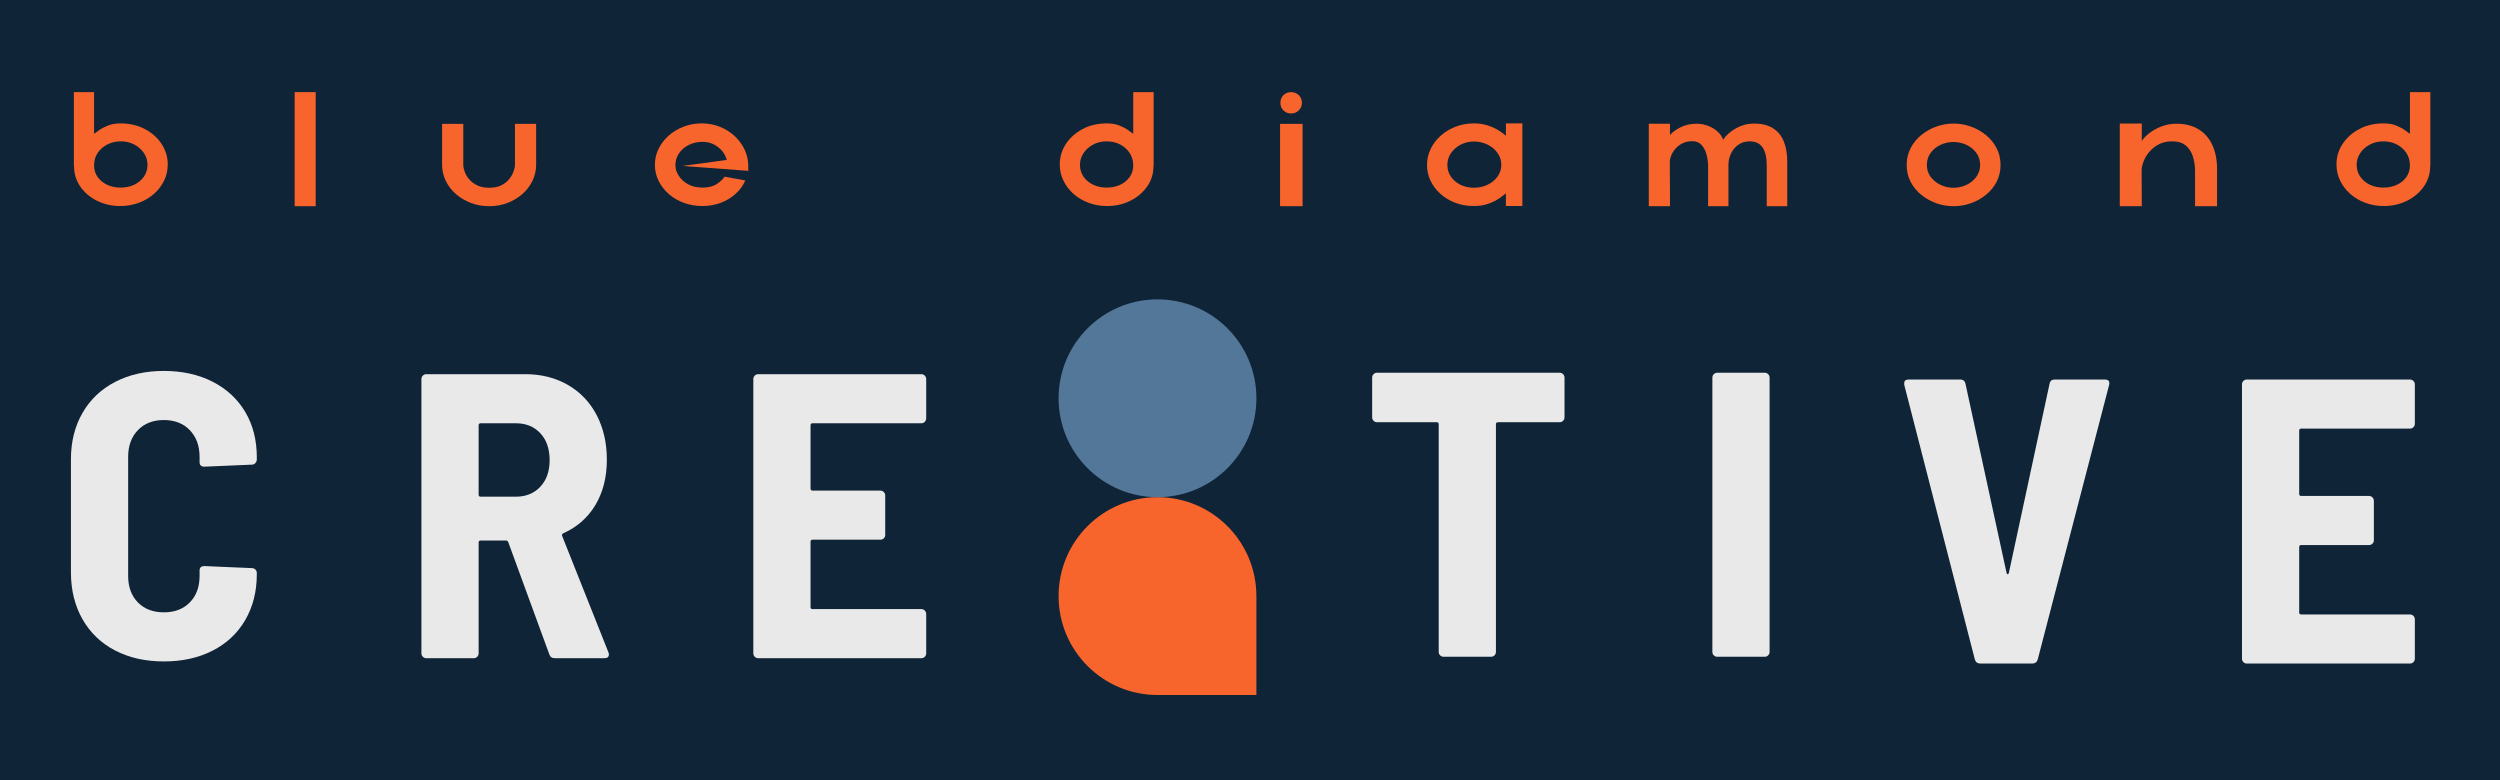
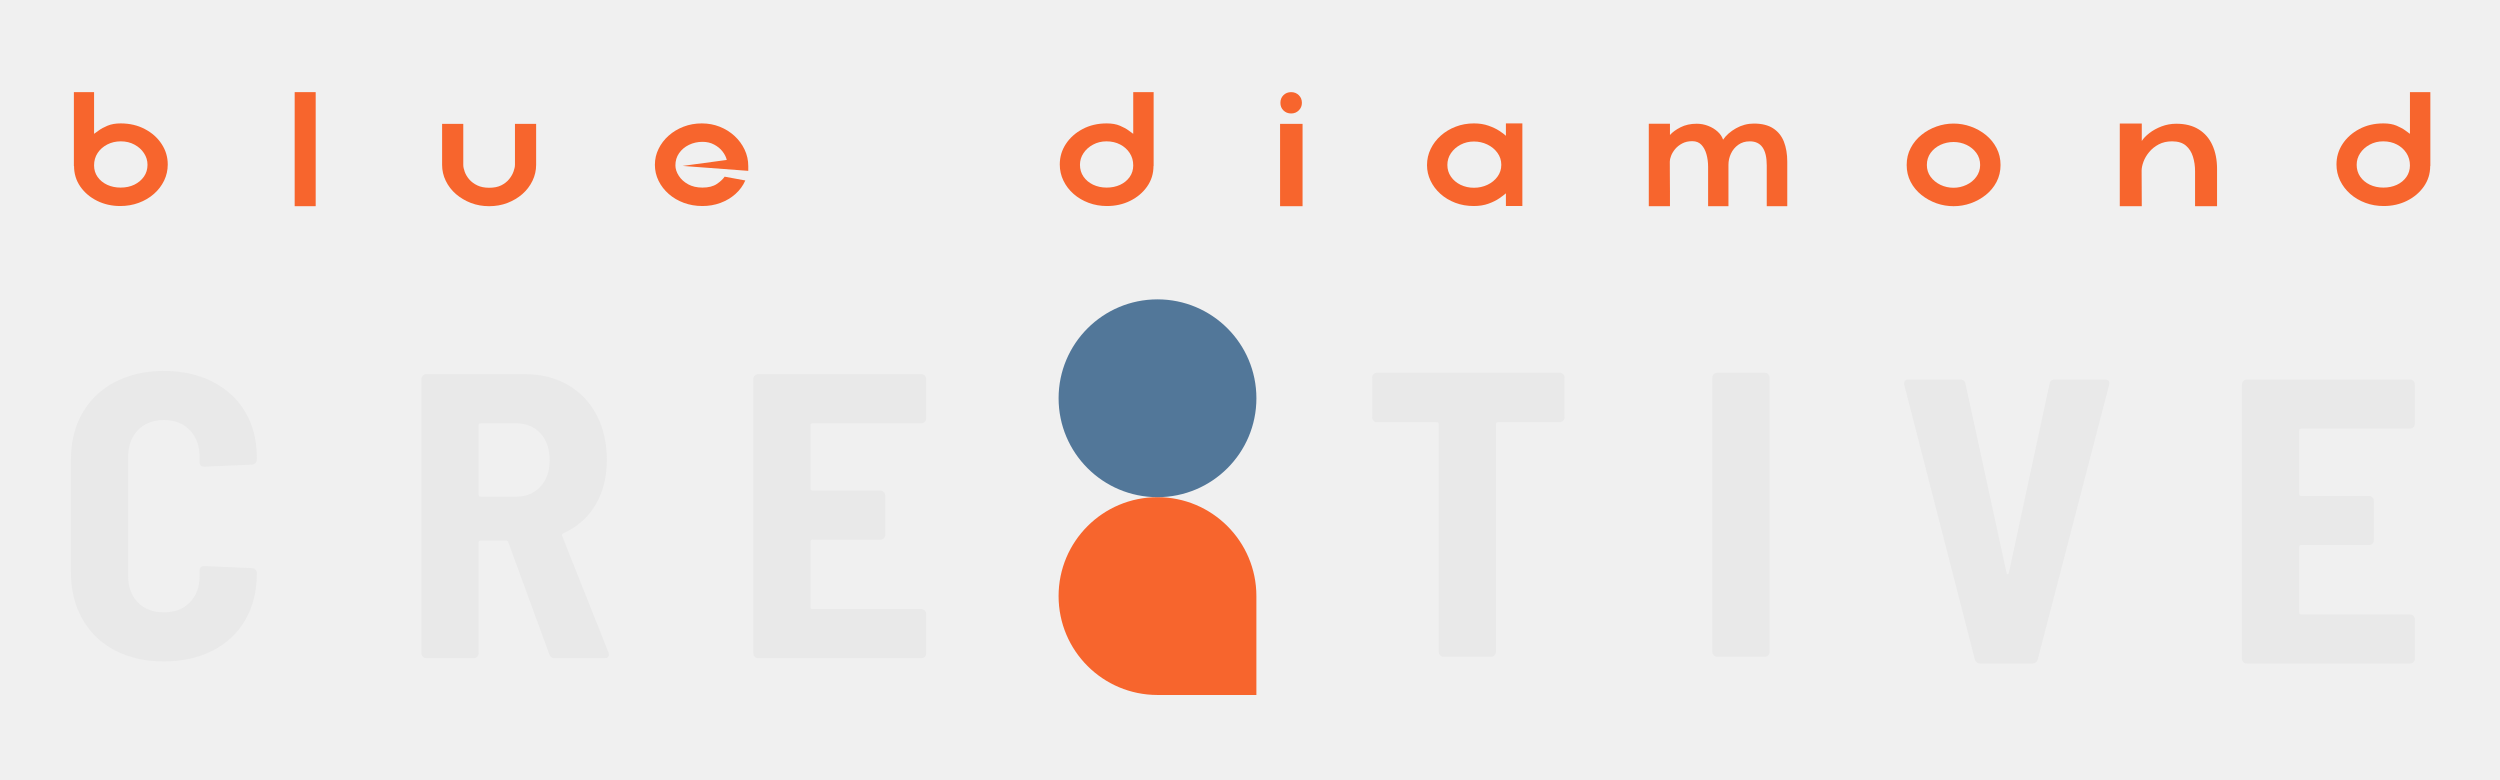
<svg xmlns="http://www.w3.org/2000/svg" width="712" zoomAndPan="magnify" viewBox="50 290 712 222" height="222" preserveAspectRatio="xMidYMid meet" version="1.0">
  <defs>
    <g />
    <clipPath id="b80d5a3c32">
      <path d="M 351.484 431.594 L 407.82 431.594 L 407.82 487.93 L 351.484 487.93 Z M 351.484 431.594 " clip-rule="nonzero" />
    </clipPath>
    <clipPath id="b4050765e1">
      <path d="M 351.484 459.762 C 351.484 475.32 364.09 487.93 379.652 487.93 L 407.82 487.93 L 407.82 459.762 C 407.82 444.203 395.211 431.594 379.652 431.594 C 364.09 431.594 351.484 444.203 351.484 459.762 Z M 351.484 459.762 " clip-rule="nonzero" />
    </clipPath>
    <clipPath id="b1e89df45b">
      <path d="M 0.484 0.594 L 56.82 0.594 L 56.82 56.93 L 0.484 56.93 Z M 0.484 0.594 " clip-rule="nonzero" />
    </clipPath>
    <clipPath id="e0724e7231">
      <path d="M 0.484 28.762 C 0.484 44.32 13.09 56.93 28.652 56.93 L 56.82 56.93 L 56.82 28.762 C 56.82 13.203 44.211 0.594 28.652 0.594 C 13.09 0.594 0.484 13.203 0.484 28.762 Z M 0.484 28.762 " clip-rule="nonzero" />
    </clipPath>
    <clipPath id="ef57a4b930">
      <rect x="0" width="57" y="0" height="57" />
    </clipPath>
    <clipPath id="4303d911a5">
      <path d="M 354.863 434.75 L 404.891 434.75 L 404.891 484.773 L 354.863 484.773 Z M 354.863 434.75 " clip-rule="nonzero" />
    </clipPath>
    <clipPath id="e6e22c6a54">
      <path d="M 404.809 459.762 C 404.809 458.125 404.652 456.504 404.332 454.898 C 404.012 453.293 403.539 451.734 402.914 450.223 C 402.285 448.711 401.52 447.277 400.609 445.914 C 399.699 444.555 398.668 443.297 397.512 442.137 C 396.352 440.98 395.094 439.949 393.734 439.039 C 392.375 438.129 390.938 437.363 389.426 436.734 C 387.914 436.109 386.355 435.637 384.75 435.316 C 383.145 435 381.523 434.84 379.887 434.84 C 378.25 434.84 376.629 435 375.023 435.316 C 373.422 435.637 371.863 436.109 370.352 436.734 C 368.836 437.363 367.402 438.129 366.039 439.039 C 364.68 439.949 363.422 440.98 362.266 442.137 C 361.105 443.297 360.074 444.555 359.164 445.914 C 358.254 447.277 357.488 448.711 356.863 450.223 C 356.234 451.734 355.762 453.293 355.441 454.898 C 355.125 456.504 354.965 458.125 354.965 459.762 C 354.965 461.398 355.125 463.02 355.441 464.625 C 355.762 466.23 356.234 467.789 356.863 469.301 C 357.488 470.812 358.254 472.246 359.164 473.609 C 360.074 474.969 361.105 476.227 362.266 477.387 C 363.422 478.543 364.68 479.574 366.039 480.484 C 367.402 481.395 368.836 482.16 370.352 482.789 C 371.863 483.414 373.422 483.887 375.023 484.207 C 376.629 484.523 378.25 484.684 379.887 484.684 C 381.523 484.684 383.145 484.523 384.75 484.207 C 386.355 483.887 387.914 483.414 389.426 482.789 C 390.938 482.16 392.375 481.395 393.734 480.484 C 395.094 479.574 396.352 478.543 397.512 477.387 C 398.668 476.227 399.699 474.969 400.609 473.609 C 401.52 472.246 402.285 470.812 402.914 469.301 C 403.539 467.789 404.012 466.23 404.332 464.625 C 404.652 463.02 404.809 461.398 404.809 459.762 Z M 404.809 459.762 " clip-rule="nonzero" />
    </clipPath>
    <clipPath id="dcc3e745fb">
      <path d="M 0.961 0.75 L 50.879 0.75 L 50.879 50.773 L 0.961 50.773 Z M 0.961 0.75 " clip-rule="nonzero" />
    </clipPath>
    <clipPath id="5378bd8075">
      <path d="M 50.809 25.762 C 50.809 24.125 50.652 22.504 50.332 20.898 C 50.012 19.293 49.539 17.734 48.914 16.223 C 48.285 14.711 47.52 13.277 46.609 11.914 C 45.699 10.555 44.668 9.297 43.512 8.137 C 42.352 6.98 41.094 5.949 39.734 5.039 C 38.375 4.129 36.938 3.363 35.426 2.734 C 33.914 2.109 32.355 1.637 30.75 1.316 C 29.145 1 27.523 0.84 25.887 0.84 C 24.25 0.84 22.629 1 21.023 1.316 C 19.422 1.637 17.863 2.109 16.352 2.734 C 14.836 3.363 13.402 4.129 12.039 5.039 C 10.68 5.949 9.422 6.98 8.266 8.137 C 7.105 9.297 6.074 10.555 5.164 11.914 C 4.254 13.277 3.488 14.711 2.863 16.223 C 2.234 17.734 1.762 19.293 1.441 20.898 C 1.125 22.504 0.965 24.125 0.965 25.762 C 0.965 27.398 1.125 29.02 1.441 30.625 C 1.762 32.23 2.234 33.789 2.863 35.301 C 3.488 36.812 4.254 38.246 5.164 39.609 C 6.074 40.969 7.105 42.227 8.266 43.387 C 9.422 44.543 10.68 45.574 12.039 46.484 C 13.402 47.395 14.836 48.16 16.352 48.789 C 17.863 49.414 19.422 49.887 21.023 50.207 C 22.629 50.523 24.25 50.684 25.887 50.684 C 27.523 50.684 29.145 50.523 30.75 50.207 C 32.355 49.887 33.914 49.414 35.426 48.789 C 36.938 48.16 38.375 47.395 39.734 46.484 C 41.094 45.574 42.352 44.543 43.512 43.387 C 44.668 42.227 45.699 40.969 46.609 39.609 C 47.52 38.246 48.285 36.812 48.914 35.301 C 49.539 33.789 50.012 32.23 50.332 30.625 C 50.652 29.02 50.809 27.398 50.809 25.762 Z M 50.809 25.762 " clip-rule="nonzero" />
    </clipPath>
    <clipPath id="3e545f0cca">
      <rect x="0" width="51" y="0" height="51" />
    </clipPath>
    <clipPath id="523258679a">
      <path d="M 351.488 375.258 L 407.824 375.258 L 407.824 431.594 L 351.488 431.594 Z M 351.488 375.258 " clip-rule="nonzero" />
    </clipPath>
    <clipPath id="458dbad23a">
      <path d="M 379.656 375.258 C 364.098 375.258 351.488 387.871 351.488 403.426 C 351.488 418.984 364.098 431.594 379.656 431.594 C 395.211 431.594 407.824 418.984 407.824 403.426 C 407.824 387.871 395.211 375.258 379.656 375.258 Z M 379.656 375.258 " clip-rule="nonzero" />
    </clipPath>
    <clipPath id="51af03f054">
      <path d="M 0.488 0.258 L 56.824 0.258 L 56.824 56.594 L 0.488 56.594 Z M 0.488 0.258 " clip-rule="nonzero" />
    </clipPath>
    <clipPath id="cdac134828">
      <path d="M 28.656 0.258 C 13.098 0.258 0.488 12.871 0.488 28.426 C 0.488 43.984 13.098 56.594 28.656 56.594 C 44.211 56.594 56.824 43.984 56.824 28.426 C 56.824 12.871 44.211 0.258 28.656 0.258 Z M 28.656 0.258 " clip-rule="nonzero" />
    </clipPath>
    <clipPath id="48a134b3e3">
      <rect x="0" width="57" y="0" height="57" />
    </clipPath>
    <clipPath id="3685424603">
      <rect x="0" width="95" y="0" height="140" />
    </clipPath>
    <clipPath id="00d5dff88f">
      <rect x="0" width="96" y="0" height="140" />
    </clipPath>
    <clipPath id="84ee8652b2">
      <rect x="0" width="92" y="0" height="140" />
    </clipPath>
    <clipPath id="95c369330b">
      <rect x="0" width="94" y="0" height="140" />
    </clipPath>
    <clipPath id="4db5e22855">
      <rect x="0" width="62" y="0" height="140" />
    </clipPath>
    <clipPath id="8193a08050">
      <rect x="0" width="97" y="0" height="140" />
    </clipPath>
    <clipPath id="2362ceea00">
      <rect x="0" width="92" y="0" height="140" />
    </clipPath>
  </defs>
-   <rect x="-81" width="972" fill="#ffffff" y="-81" height="972" fill-opacity="1" />
-   <rect x="-81" width="972" fill="#0f2437" y="-81" height="972" fill-opacity="1" />
  <g clip-path="url(#b80d5a3c32)">
    <g clip-path="url(#b4050765e1)">
      <g transform="matrix(1, 0, 0, 1, 351, 431)">
        <g clip-path="url(#ef57a4b930)">
          <g clip-path="url(#b1e89df45b)">
            <g clip-path="url(#e0724e7231)">
              <path fill="#f7652d" d="M 56.82 0.594 L 56.82 56.93 L 0.484 56.93 L 0.484 0.594 Z M 56.82 0.594 " fill-opacity="1" fill-rule="nonzero" />
            </g>
          </g>
        </g>
      </g>
    </g>
  </g>
  <g clip-path="url(#4303d911a5)">
    <g clip-path="url(#e6e22c6a54)">
      <g transform="matrix(1, 0, 0, 1, 354, 434)">
        <g clip-path="url(#3e545f0cca)">
          <g clip-path="url(#dcc3e745fb)">
            <g clip-path="url(#5378bd8075)">
              <rect x="-532.2" width="1166.4" fill="#f7652d" height="1166.4" y="-612.2" fill-opacity="1" />
            </g>
          </g>
        </g>
      </g>
    </g>
  </g>
  <g clip-path="url(#523258679a)">
    <g clip-path="url(#458dbad23a)">
      <g transform="matrix(1, 0, 0, 1, 351, 375)">
        <g clip-path="url(#48a134b3e3)">
          <g clip-path="url(#51af03f054)">
            <g clip-path="url(#cdac134828)">
              <path fill="#527799" d="M 0.488 0.258 L 56.824 0.258 L 56.824 56.594 L 0.488 56.594 Z M 0.488 0.258 " fill-opacity="1" fill-rule="nonzero" />
            </g>
          </g>
        </g>
      </g>
    </g>
  </g>
  <g fill="#f7652d" fill-opacity="1">
    <g transform="translate(69.46273, 348.7232)">
      <g>
        <path d="M 1.578 -32.484 L 7.328 -32.484 L 7.328 -20.609 C 7.578 -20.766 8.02 -21.082 8.656 -21.562 C 9.289 -22.039 10.125 -22.492 11.156 -22.922 C 12.195 -23.359 13.441 -23.578 14.891 -23.578 C 17.461 -23.578 19.758 -23.039 21.781 -21.969 C 23.812 -20.906 25.406 -19.488 26.562 -17.719 C 27.727 -15.957 28.312 -14.008 28.312 -11.875 C 28.312 -10.238 27.961 -8.703 27.266 -7.266 C 26.566 -5.828 25.598 -4.566 24.359 -3.484 C 23.117 -2.398 21.68 -1.555 20.047 -0.953 C 18.41 -0.348 16.66 -0.047 14.797 -0.047 C 12.391 -0.047 10.188 -0.539 8.188 -1.531 C 6.195 -2.52 4.602 -3.875 3.406 -5.594 C 2.219 -7.312 1.625 -9.254 1.625 -11.422 L 1.578 -11.422 Z M 14.938 -18.469 C 13.52 -18.469 12.227 -18.164 11.062 -17.562 C 9.906 -16.957 8.992 -16.145 8.328 -15.125 C 7.66 -14.102 7.328 -12.93 7.328 -11.609 C 7.328 -10.367 7.664 -9.27 8.344 -8.312 C 9.031 -7.352 9.945 -6.609 11.094 -6.078 C 12.238 -5.555 13.504 -5.297 14.891 -5.297 C 16.348 -5.297 17.648 -5.57 18.797 -6.125 C 19.941 -6.688 20.852 -7.453 21.531 -8.422 C 22.207 -9.398 22.547 -10.52 22.547 -11.781 C 22.547 -12.988 22.211 -14.094 21.547 -15.094 C 20.891 -16.102 19.988 -16.914 18.844 -17.531 C 17.695 -18.156 16.395 -18.469 14.938 -18.469 Z M 14.938 -18.469 " />
      </g>
    </g>
  </g>
  <g fill="#f7652d" fill-opacity="1">
    <g transform="translate(130.1566, 348.7232)">
      <g>
        <path d="M 9.75 0 L 3.766 0 L 3.766 -32.484 L 9.75 -32.484 Z M 9.75 0 " />
      </g>
    </g>
  </g>
  <g fill="#f7652d" fill-opacity="1">
    <g transform="translate(174.5659, 348.7232)">
      <g>
        <path d="M 1.344 -23.438 L 7.375 -23.438 L 7.375 -11.781 C 7.375 -11.195 7.516 -10.523 7.797 -9.766 C 8.078 -9.004 8.508 -8.285 9.094 -7.609 C 9.688 -6.93 10.445 -6.367 11.375 -5.922 C 12.301 -5.473 13.426 -5.25 14.75 -5.25 C 16.113 -5.25 17.258 -5.477 18.188 -5.938 C 19.113 -6.406 19.863 -6.992 20.438 -7.703 C 21.008 -8.41 21.426 -9.133 21.688 -9.875 C 21.957 -10.625 22.094 -11.258 22.094 -11.781 L 22.094 -23.438 L 28.125 -23.438 L 28.125 -11.781 C 28.125 -10.176 27.773 -8.656 27.078 -7.219 C 26.379 -5.781 25.422 -4.523 24.203 -3.453 C 22.984 -2.391 21.566 -1.547 19.953 -0.922 C 18.348 -0.305 16.613 0 14.75 0 C 12.895 0 11.16 -0.305 9.547 -0.922 C 7.941 -1.547 6.52 -2.391 5.281 -3.453 C 4.051 -4.523 3.086 -5.781 2.391 -7.219 C 1.691 -8.656 1.344 -10.176 1.344 -11.781 Z M 1.344 -23.438 " />
      </g>
    </g>
  </g>
  <g fill="#f7652d" fill-opacity="1">
    <g transform="translate(234.935, 348.7232)">
      <g>
        <path d="M 15.125 -0.047 C 13.238 -0.047 11.473 -0.348 9.828 -0.953 C 8.191 -1.555 6.754 -2.398 5.516 -3.484 C 4.285 -4.566 3.32 -5.816 2.625 -7.234 C 1.926 -8.66 1.578 -10.176 1.578 -11.781 C 1.578 -13.395 1.926 -14.91 2.625 -16.328 C 3.32 -17.754 4.281 -19.008 5.5 -20.094 C 6.719 -21.176 8.129 -22.023 9.734 -22.641 C 11.348 -23.266 13.082 -23.578 14.938 -23.578 C 16.77 -23.578 18.477 -23.258 20.062 -22.625 C 21.656 -21.988 23.055 -21.113 24.266 -20 C 25.473 -18.883 26.426 -17.594 27.125 -16.125 C 27.82 -14.656 28.172 -13.086 28.172 -11.422 L 28.172 -10.062 L 9.469 -11.469 L 22.047 -13.172 C 21.859 -13.984 21.461 -14.781 20.859 -15.562 C 20.254 -16.352 19.461 -17.008 18.484 -17.531 C 17.516 -18.062 16.395 -18.328 15.125 -18.328 C 13.738 -18.328 12.457 -18.039 11.281 -17.469 C 10.102 -16.895 9.164 -16.102 8.469 -15.094 C 7.77 -14.094 7.422 -12.941 7.422 -11.641 C 7.422 -10.648 7.738 -9.66 8.375 -8.672 C 9.008 -7.68 9.898 -6.867 11.047 -6.234 C 12.191 -5.609 13.551 -5.297 15.125 -5.297 C 16.832 -5.297 18.195 -5.641 19.219 -6.328 C 20.238 -7.023 20.977 -7.719 21.438 -8.406 L 27.328 -7.328 C 26.68 -5.848 25.738 -4.555 24.5 -3.453 C 23.258 -2.359 21.832 -1.516 20.219 -0.922 C 18.613 -0.336 16.914 -0.047 15.125 -0.047 Z M 15.125 -0.047 " />
      </g>
    </g>
  </g>
  <g fill="#f7652d" fill-opacity="1">
    <g transform="translate(295.7216, 348.7232)">
      <g />
    </g>
  </g>
  <g fill="#f7652d" fill-opacity="1">
    <g transform="translate(350.245, 348.7232)">
      <g>
        <path d="M 15.031 -0.047 C 13.176 -0.047 11.438 -0.348 9.812 -0.953 C 8.188 -1.555 6.754 -2.398 5.516 -3.484 C 4.285 -4.566 3.32 -5.828 2.625 -7.266 C 1.926 -8.703 1.578 -10.238 1.578 -11.875 C 1.578 -14.008 2.156 -15.957 3.312 -17.719 C 4.477 -19.488 6.066 -20.906 8.078 -21.969 C 10.086 -23.039 12.375 -23.578 14.938 -23.578 C 16.426 -23.578 17.68 -23.359 18.703 -22.922 C 19.723 -22.492 20.551 -22.039 21.188 -21.562 C 21.82 -21.082 22.258 -20.766 22.5 -20.609 L 22.5 -32.484 L 28.312 -32.484 L 28.312 -11.422 L 28.266 -11.422 C 28.266 -9.254 27.66 -7.312 26.453 -5.594 C 25.242 -3.875 23.641 -2.52 21.641 -1.531 C 19.648 -0.539 17.445 -0.047 15.031 -0.047 Z M 14.891 -18.469 C 13.473 -18.469 12.191 -18.156 11.047 -17.531 C 9.898 -16.914 8.992 -16.102 8.328 -15.094 C 7.66 -14.094 7.328 -12.988 7.328 -11.781 C 7.328 -10.52 7.66 -9.398 8.328 -8.422 C 8.992 -7.453 9.906 -6.688 11.062 -6.125 C 12.227 -5.57 13.52 -5.297 14.938 -5.297 C 16.332 -5.297 17.602 -5.555 18.75 -6.078 C 19.895 -6.609 20.805 -7.352 21.484 -8.312 C 22.16 -9.27 22.5 -10.367 22.5 -11.609 C 22.5 -12.93 22.164 -14.102 21.5 -15.125 C 20.844 -16.145 19.941 -16.957 18.797 -17.562 C 17.648 -18.164 16.348 -18.469 14.891 -18.469 Z M 14.891 -18.469 " />
      </g>
    </g>
  </g>
  <g fill="#f7652d" fill-opacity="1">
    <g transform="translate(410.9388, 348.7232)">
      <g>
        <path d="M 3.625 0 L 3.625 -23.438 L 10.031 -23.438 L 10.031 0 Z M 6.781 -26.406 C 5.906 -26.406 5.176 -26.691 4.594 -27.266 C 4.008 -27.836 3.719 -28.555 3.719 -29.422 C 3.719 -30.316 4.008 -31.051 4.594 -31.625 C 5.176 -32.195 5.906 -32.484 6.781 -32.484 C 7.645 -32.484 8.367 -32.195 8.953 -31.625 C 9.547 -31.051 9.844 -30.316 9.844 -29.422 C 9.844 -28.586 9.547 -27.875 8.953 -27.281 C 8.367 -26.695 7.645 -26.406 6.781 -26.406 Z M 6.781 -26.406 " />
      </g>
    </g>
  </g>
  <g fill="#f7652d" fill-opacity="1">
    <g transform="translate(455.0234, 348.7232)">
      <g>
        <path d="M 1.391 -11.688 C 1.391 -13.332 1.738 -14.875 2.438 -16.312 C 3.133 -17.75 4.094 -19.008 5.312 -20.094 C 6.531 -21.176 7.941 -22.023 9.547 -22.641 C 11.16 -23.266 12.895 -23.578 14.75 -23.578 C 16.301 -23.578 17.688 -23.359 18.906 -22.922 C 20.133 -22.492 21.172 -22 22.016 -21.438 C 22.867 -20.883 23.484 -20.422 23.859 -20.047 L 23.859 -23.578 L 28.547 -23.578 L 28.547 -0.047 L 23.859 -0.047 L 23.859 -3.672 C 23.484 -3.328 22.867 -2.859 22.016 -2.266 C 21.172 -1.68 20.133 -1.164 18.906 -0.719 C 17.688 -0.27 16.285 -0.047 14.703 -0.047 C 12.816 -0.047 11.062 -0.352 9.438 -0.969 C 7.812 -1.594 6.395 -2.445 5.188 -3.531 C 3.988 -4.613 3.055 -5.859 2.391 -7.266 C 1.723 -8.672 1.391 -10.145 1.391 -11.688 Z M 7.188 -11.734 C 7.188 -10.504 7.523 -9.395 8.203 -8.406 C 8.891 -7.414 9.812 -6.641 10.969 -6.078 C 12.133 -5.523 13.395 -5.25 14.75 -5.25 C 16.113 -5.25 17.391 -5.523 18.578 -6.078 C 19.773 -6.641 20.734 -7.414 21.453 -8.406 C 22.18 -9.395 22.547 -10.52 22.547 -11.781 C 22.547 -13.051 22.18 -14.188 21.453 -15.188 C 20.734 -16.195 19.773 -16.988 18.578 -17.562 C 17.391 -18.133 16.113 -18.422 14.75 -18.422 C 13.363 -18.422 12.098 -18.117 10.953 -17.516 C 9.805 -16.91 8.891 -16.102 8.203 -15.094 C 7.523 -14.094 7.188 -12.973 7.188 -11.734 Z M 7.188 -11.734 " />
      </g>
    </g>
  </g>
  <g fill="#f7652d" fill-opacity="1">
    <g transform="translate(515.81, 348.7232)">
      <g>
        <path d="M 3.766 -23.484 L 9.797 -23.484 L 9.797 -20.281 C 10.504 -21.082 11.516 -21.816 12.828 -22.484 C 14.141 -23.148 15.664 -23.484 17.406 -23.484 C 18.551 -23.484 19.641 -23.281 20.672 -22.875 C 21.711 -22.477 22.609 -21.938 23.359 -21.25 C 24.117 -20.57 24.641 -19.801 24.922 -18.938 C 25.785 -20.207 27.016 -21.289 28.609 -22.188 C 30.203 -23.082 31.895 -23.531 33.688 -23.531 C 35.977 -23.531 37.816 -23.07 39.203 -22.156 C 40.598 -21.25 41.613 -19.984 42.25 -18.359 C 42.883 -16.734 43.203 -14.836 43.203 -12.672 L 43.203 0 L 37.359 0 L 37.359 -11.641 C 37.359 -16.191 35.75 -18.469 32.531 -18.469 C 31.258 -18.469 30.164 -18.141 29.25 -17.484 C 28.344 -16.836 27.648 -16.004 27.172 -14.984 C 26.691 -13.961 26.453 -12.895 26.453 -11.781 L 26.453 0 L 20.656 0 L 20.656 -11.234 C 20.656 -12.504 20.5 -13.691 20.188 -14.797 C 19.875 -15.91 19.395 -16.805 18.75 -17.484 C 18.102 -18.172 17.238 -18.516 16.156 -18.516 C 15.039 -18.516 14.078 -18.297 13.266 -17.859 C 12.461 -17.43 11.797 -16.898 11.266 -16.266 C 10.742 -15.629 10.359 -14.984 10.109 -14.328 C 9.867 -13.68 9.75 -13.145 9.75 -12.719 C 9.75 -11.57 9.754 -10.223 9.766 -8.672 C 9.785 -7.129 9.797 -5.594 9.797 -4.062 C 9.797 -2.531 9.797 -1.176 9.797 0 L 3.766 0 Z M 3.766 -23.484 " />
      </g>
    </g>
  </g>
  <g fill="#f7652d" fill-opacity="1">
    <g transform="translate(591.4428, 348.7232)">
      <g>
        <path d="M 14.938 0 C 13.27 0 11.645 -0.273 10.062 -0.828 C 8.488 -1.391 7.062 -2.18 5.781 -3.203 C 4.5 -4.223 3.477 -5.457 2.719 -6.906 C 1.957 -8.363 1.578 -9.973 1.578 -11.734 C 1.578 -13.504 1.957 -15.113 2.719 -16.562 C 3.477 -18.02 4.5 -19.266 5.781 -20.297 C 7.062 -21.336 8.488 -22.133 10.062 -22.688 C 11.645 -23.25 13.27 -23.531 14.938 -23.531 C 16.613 -23.531 18.238 -23.25 19.812 -22.688 C 21.395 -22.133 22.828 -21.336 24.109 -20.297 C 25.391 -19.266 26.41 -18.02 27.172 -16.562 C 27.93 -15.113 28.312 -13.504 28.312 -11.734 C 28.312 -9.973 27.93 -8.363 27.172 -6.906 C 26.41 -5.457 25.391 -4.223 24.109 -3.203 C 22.828 -2.18 21.395 -1.391 19.812 -0.828 C 18.238 -0.273 16.613 0 14.938 0 Z M 7.328 -11.734 C 7.328 -10.473 7.68 -9.352 8.391 -8.375 C 9.109 -7.406 10.047 -6.641 11.203 -6.078 C 12.367 -5.523 13.613 -5.25 14.938 -5.25 C 16.207 -5.25 17.422 -5.52 18.578 -6.062 C 19.742 -6.602 20.688 -7.367 21.406 -8.359 C 22.133 -9.348 22.5 -10.473 22.5 -11.734 C 22.5 -13.066 22.133 -14.219 21.406 -15.188 C 20.688 -16.164 19.754 -16.926 18.609 -17.469 C 17.461 -18.008 16.238 -18.281 14.938 -18.281 C 13.613 -18.281 12.367 -18.008 11.203 -17.469 C 10.047 -16.926 9.109 -16.16 8.391 -15.172 C 7.68 -14.18 7.328 -13.035 7.328 -11.734 Z M 7.328 -11.734 " />
      </g>
    </g>
  </g>
  <g fill="#f7652d" fill-opacity="1">
    <g transform="translate(652.1367, 348.7232)">
      <g>
        <path d="M 1.578 0 L 1.578 -23.531 L 7.844 -23.531 L 7.844 -18.562 C 8.301 -19.301 9.02 -20.051 10 -20.812 C 10.977 -21.57 12.129 -22.207 13.453 -22.719 C 14.785 -23.227 16.195 -23.484 17.688 -23.484 C 20.219 -23.484 22.344 -22.945 24.062 -21.875 C 25.781 -20.812 27.078 -19.312 27.953 -17.375 C 28.836 -15.445 29.281 -13.195 29.281 -10.625 L 29.281 0 L 23.016 0 L 23.016 -9.984 C 23.016 -11.461 22.812 -12.844 22.406 -14.125 C 22.008 -15.414 21.336 -16.461 20.391 -17.266 C 19.453 -18.066 18.145 -18.469 16.469 -18.469 C 15.02 -18.469 13.754 -18.18 12.672 -17.609 C 11.586 -17.035 10.68 -16.305 9.953 -15.422 C 9.223 -14.547 8.68 -13.629 8.328 -12.672 C 7.973 -11.711 7.797 -10.859 7.797 -10.109 L 7.844 0 Z M 1.578 0 " />
      </g>
    </g>
  </g>
  <g fill="#f7652d" fill-opacity="1">
    <g transform="translate(713.8512, 348.7232)">
      <g>
        <path d="M 15.031 -0.047 C 13.176 -0.047 11.438 -0.348 9.812 -0.953 C 8.188 -1.555 6.754 -2.398 5.516 -3.484 C 4.285 -4.566 3.32 -5.828 2.625 -7.266 C 1.926 -8.703 1.578 -10.238 1.578 -11.875 C 1.578 -14.008 2.156 -15.957 3.312 -17.719 C 4.477 -19.488 6.066 -20.906 8.078 -21.969 C 10.086 -23.039 12.375 -23.578 14.938 -23.578 C 16.426 -23.578 17.68 -23.359 18.703 -22.922 C 19.723 -22.492 20.551 -22.039 21.188 -21.562 C 21.82 -21.082 22.258 -20.766 22.5 -20.609 L 22.5 -32.484 L 28.312 -32.484 L 28.312 -11.422 L 28.266 -11.422 C 28.266 -9.254 27.66 -7.312 26.453 -5.594 C 25.242 -3.875 23.641 -2.52 21.641 -1.531 C 19.648 -0.539 17.445 -0.047 15.031 -0.047 Z M 14.891 -18.469 C 13.473 -18.469 12.191 -18.156 11.047 -17.531 C 9.898 -16.914 8.992 -16.102 8.328 -15.094 C 7.66 -14.094 7.328 -12.988 7.328 -11.781 C 7.328 -10.52 7.66 -9.398 8.328 -8.422 C 8.992 -7.453 9.906 -6.688 11.062 -6.125 C 12.227 -5.57 13.52 -5.297 14.938 -5.297 C 16.332 -5.297 17.602 -5.555 18.75 -6.078 C 19.895 -6.609 20.805 -7.352 21.484 -8.312 C 22.16 -9.27 22.5 -10.367 22.5 -11.609 C 22.5 -12.93 22.164 -14.102 21.5 -15.125 C 20.844 -16.145 19.941 -16.957 18.797 -17.562 C 17.648 -18.164 16.348 -18.469 14.891 -18.469 Z M 14.891 -18.469 " />
      </g>
    </g>
  </g>
  <g transform="matrix(1, 0, 0, 1, 65, 362)">
    <g clip-path="url(#3685424603)">
      <g fill="#e9e9e9" fill-opacity="1">
        <g transform="translate(0.46687, 115.4543)">
          <g>
            <path d="M 31.203 0.922 C 25.961 0.922 21.336 -0.113 17.328 -2.188 C 13.328 -4.27 10.227 -7.238 8.031 -11.094 C 5.832 -14.945 4.734 -19.414 4.734 -24.5 L 4.734 -56.625 C 4.734 -61.633 5.832 -66.047 8.031 -69.859 C 10.227 -73.672 13.328 -76.613 17.328 -78.688 C 21.336 -80.77 25.961 -81.812 31.203 -81.812 C 36.441 -81.812 41.062 -80.789 45.062 -78.75 C 49.07 -76.707 52.176 -73.836 54.375 -70.141 C 56.57 -66.441 57.672 -62.129 57.672 -57.203 L 57.672 -56.625 C 57.672 -56.238 57.535 -55.891 57.266 -55.578 C 56.992 -55.273 56.664 -55.125 56.281 -55.125 L 42.766 -54.547 C 41.836 -54.547 41.375 -54.969 41.375 -55.812 L 41.375 -57.312 C 41.375 -60.477 40.445 -63.02 38.594 -64.938 C 36.75 -66.863 34.285 -67.828 31.203 -67.828 C 28.117 -67.828 25.648 -66.863 23.797 -64.938 C 21.953 -63.02 21.031 -60.477 21.031 -57.312 L 21.031 -23.453 C 21.031 -20.297 21.953 -17.773 23.797 -15.891 C 25.648 -14.004 28.117 -13.062 31.203 -13.062 C 34.285 -13.062 36.75 -14.004 38.594 -15.891 C 40.445 -17.773 41.375 -20.297 41.375 -23.453 L 41.375 -24.969 C 41.375 -25.812 41.836 -26.234 42.766 -26.234 L 56.281 -25.656 C 56.664 -25.656 56.992 -25.52 57.266 -25.25 C 57.535 -24.977 57.672 -24.648 57.672 -24.266 L 57.672 -23.922 C 57.672 -18.992 56.57 -14.641 54.375 -10.859 C 52.176 -7.086 49.07 -4.18 45.062 -2.141 C 41.062 -0.098 36.441 0.922 31.203 0.922 Z M 31.203 0.922 " />
          </g>
        </g>
      </g>
    </g>
  </g>
  <g transform="matrix(1, 0, 0, 1, 163, 362)">
    <g clip-path="url(#00d5dff88f)">
      <g fill="#e9e9e9" fill-opacity="1">
        <g transform="translate(0.893643, 115.4543)">
          <g>
            <path d="M 44.141 0 C 43.297 0 42.758 -0.383 42.531 -1.156 L 30.859 -33.047 C 30.703 -33.359 30.508 -33.516 30.281 -33.516 L 23 -33.516 C 22.613 -33.516 22.422 -33.32 22.422 -32.938 L 22.422 -1.391 C 22.422 -1.004 22.285 -0.676 22.016 -0.406 C 21.742 -0.133 21.414 0 21.031 0 L 7.516 0 C 7.129 0 6.801 -0.133 6.531 -0.406 C 6.258 -0.676 6.125 -1.004 6.125 -1.391 L 6.125 -79.5 C 6.125 -79.883 6.258 -80.211 6.531 -80.484 C 6.801 -80.754 7.129 -80.891 7.516 -80.891 L 35.703 -80.891 C 40.254 -80.891 44.301 -79.867 47.844 -77.828 C 51.383 -75.785 54.117 -72.914 56.047 -69.219 C 57.973 -65.52 58.938 -61.285 58.938 -56.516 C 58.938 -51.578 57.859 -47.297 55.703 -43.672 C 53.547 -40.055 50.504 -37.363 46.578 -35.594 C 46.191 -35.438 46.07 -35.164 46.219 -34.781 L 59.406 -1.625 C 59.477 -1.469 59.516 -1.273 59.516 -1.047 C 59.516 -0.348 59.094 0 58.25 0 Z M 23 -66.906 C 22.613 -66.906 22.422 -66.711 22.422 -66.328 L 22.422 -46.578 C 22.422 -46.191 22.613 -46 23 -46 L 33.047 -46 C 35.898 -46 38.211 -46.941 39.984 -48.828 C 41.754 -50.711 42.641 -53.234 42.641 -56.391 C 42.641 -59.629 41.754 -62.191 39.984 -64.078 C 38.211 -65.961 35.898 -66.906 33.047 -66.906 Z M 23 -66.906 " />
          </g>
        </g>
      </g>
    </g>
  </g>
  <g transform="matrix(1, 0, 0, 1, 258, 362)">
    <g clip-path="url(#84ee8652b2)">
      <g fill="#e9e9e9" fill-opacity="1">
        <g transform="translate(0.422891, 115.4543)">
          <g>
            <path d="M 55.359 -68.297 C 55.359 -67.91 55.223 -67.582 54.953 -67.312 C 54.68 -67.039 54.352 -66.906 53.969 -66.906 L 23 -66.906 C 22.613 -66.906 22.422 -66.711 22.422 -66.328 L 22.422 -48.312 C 22.422 -47.926 22.613 -47.734 23 -47.734 L 42.297 -47.734 C 42.68 -47.734 43.008 -47.598 43.281 -47.328 C 43.551 -47.055 43.688 -46.727 43.688 -46.344 L 43.688 -35.125 C 43.688 -34.738 43.551 -34.41 43.281 -34.141 C 43.008 -33.879 42.68 -33.75 42.297 -33.75 L 23 -33.75 C 22.613 -33.75 22.422 -33.555 22.422 -33.172 L 22.422 -14.562 C 22.422 -14.176 22.613 -13.984 23 -13.984 L 53.969 -13.984 C 54.352 -13.984 54.68 -13.848 54.953 -13.578 C 55.223 -13.305 55.359 -12.977 55.359 -12.594 L 55.359 -1.391 C 55.359 -1.004 55.223 -0.676 54.953 -0.406 C 54.68 -0.133 54.352 0 53.969 0 L 7.516 0 C 7.129 0 6.801 -0.133 6.531 -0.406 C 6.258 -0.676 6.125 -1.004 6.125 -1.391 L 6.125 -79.5 C 6.125 -79.883 6.258 -80.211 6.531 -80.484 C 6.801 -80.754 7.129 -80.891 7.516 -80.891 L 53.969 -80.891 C 54.352 -80.891 54.68 -80.754 54.953 -80.484 C 55.223 -80.211 55.359 -79.883 55.359 -79.5 Z M 55.359 -68.297 " />
          </g>
        </g>
      </g>
    </g>
  </g>
  <g transform="matrix(1, 0, 0, 1, 437, 362)">
    <g clip-path="url(#95c369330b)">
      <g fill="#e9e9e9" fill-opacity="1">
        <g transform="translate(0.791505, 115.0468)">
          <g>
            <path d="M 56.391 -80.891 C 56.773 -80.891 57.102 -80.754 57.375 -80.484 C 57.645 -80.211 57.781 -79.883 57.781 -79.5 L 57.781 -68.188 C 57.781 -67.801 57.645 -67.473 57.375 -67.203 C 57.102 -66.93 56.773 -66.797 56.391 -66.797 L 38.828 -66.797 C 38.441 -66.797 38.25 -66.602 38.25 -66.219 L 38.25 -1.391 C 38.25 -1.004 38.113 -0.676 37.844 -0.406 C 37.57 -0.133 37.242 0 36.859 0 L 23.344 0 C 22.957 0 22.629 -0.133 22.359 -0.406 C 22.086 -0.676 21.953 -1.004 21.953 -1.391 L 21.953 -66.219 C 21.953 -66.602 21.758 -66.797 21.375 -66.797 L 4.391 -66.797 C 4.004 -66.797 3.676 -66.93 3.406 -67.203 C 3.133 -67.473 3 -67.801 3 -68.188 L 3 -79.5 C 3 -79.883 3.133 -80.211 3.406 -80.484 C 3.676 -80.754 4.004 -80.891 4.391 -80.891 Z M 56.391 -80.891 " />
          </g>
        </g>
      </g>
    </g>
  </g>
  <g transform="matrix(1, 0, 0, 1, 531, 362)">
    <g clip-path="url(#4db5e22855)">
      <g fill="#e9e9e9" fill-opacity="1">
        <g transform="translate(0.558492, 115.0468)">
          <g>
            <path d="M 7.516 0 C 7.129 0 6.801 -0.133 6.531 -0.406 C 6.258 -0.676 6.125 -1.004 6.125 -1.391 L 6.125 -79.5 C 6.125 -79.883 6.258 -80.211 6.531 -80.484 C 6.801 -80.754 7.129 -80.891 7.516 -80.891 L 21.031 -80.891 C 21.414 -80.891 21.742 -80.754 22.016 -80.484 C 22.285 -80.211 22.422 -79.883 22.422 -79.5 L 22.422 -1.391 C 22.422 -1.004 22.285 -0.676 22.016 -0.406 C 21.742 -0.133 21.414 0 21.031 0 Z M 7.516 0 " />
          </g>
        </g>
      </g>
    </g>
  </g>
  <g transform="matrix(1, 0, 0, 1, 589, 364)">
    <g clip-path="url(#8193a08050)">
      <g fill="#e9e9e9" fill-opacity="1">
        <g transform="translate(0.436224, 114.9794)">
          <g>
            <path d="M 24.609 0 C 23.766 0 23.227 -0.383 23 -1.156 L 2.891 -79.391 L 2.891 -79.859 C 2.891 -80.547 3.312 -80.891 4.156 -80.891 L 18.844 -80.891 C 19.688 -80.891 20.188 -80.469 20.344 -79.625 L 32.016 -25.891 C 32.086 -25.578 32.203 -25.422 32.359 -25.422 C 32.516 -25.422 32.629 -25.578 32.703 -25.891 L 44.266 -79.625 C 44.41 -80.469 44.91 -80.891 45.766 -80.891 L 59.984 -80.891 C 61.055 -80.891 61.477 -80.391 61.25 -79.391 L 40.906 -1.156 C 40.676 -0.383 40.141 0 39.297 0 Z M 24.609 0 " />
          </g>
        </g>
      </g>
    </g>
  </g>
  <g transform="matrix(1, 0, 0, 1, 682, 364)">
    <g clip-path="url(#2362ceea00)">
      <g fill="#e9e9e9" fill-opacity="1">
        <g transform="translate(0.389168, 114.9794)">
          <g>
            <path d="M 55.359 -68.297 C 55.359 -67.91 55.223 -67.582 54.953 -67.312 C 54.68 -67.039 54.352 -66.906 53.969 -66.906 L 23 -66.906 C 22.613 -66.906 22.422 -66.711 22.422 -66.328 L 22.422 -48.312 C 22.422 -47.926 22.613 -47.734 23 -47.734 L 42.297 -47.734 C 42.68 -47.734 43.008 -47.598 43.281 -47.328 C 43.551 -47.055 43.688 -46.727 43.688 -46.344 L 43.688 -35.125 C 43.688 -34.738 43.551 -34.41 43.281 -34.141 C 43.008 -33.879 42.68 -33.75 42.297 -33.75 L 23 -33.75 C 22.613 -33.75 22.422 -33.555 22.422 -33.172 L 22.422 -14.562 C 22.422 -14.176 22.613 -13.984 23 -13.984 L 53.969 -13.984 C 54.352 -13.984 54.68 -13.848 54.953 -13.578 C 55.223 -13.305 55.359 -12.977 55.359 -12.594 L 55.359 -1.391 C 55.359 -1.004 55.223 -0.676 54.953 -0.406 C 54.68 -0.133 54.352 0 53.969 0 L 7.516 0 C 7.129 0 6.801 -0.133 6.531 -0.406 C 6.258 -0.676 6.125 -1.004 6.125 -1.391 L 6.125 -79.5 C 6.125 -79.883 6.258 -80.211 6.531 -80.484 C 6.801 -80.754 7.129 -80.891 7.516 -80.891 L 53.969 -80.891 C 54.352 -80.891 54.68 -80.754 54.953 -80.484 C 55.223 -80.211 55.359 -79.883 55.359 -79.5 Z M 55.359 -68.297 " />
          </g>
        </g>
      </g>
    </g>
  </g>
</svg>
